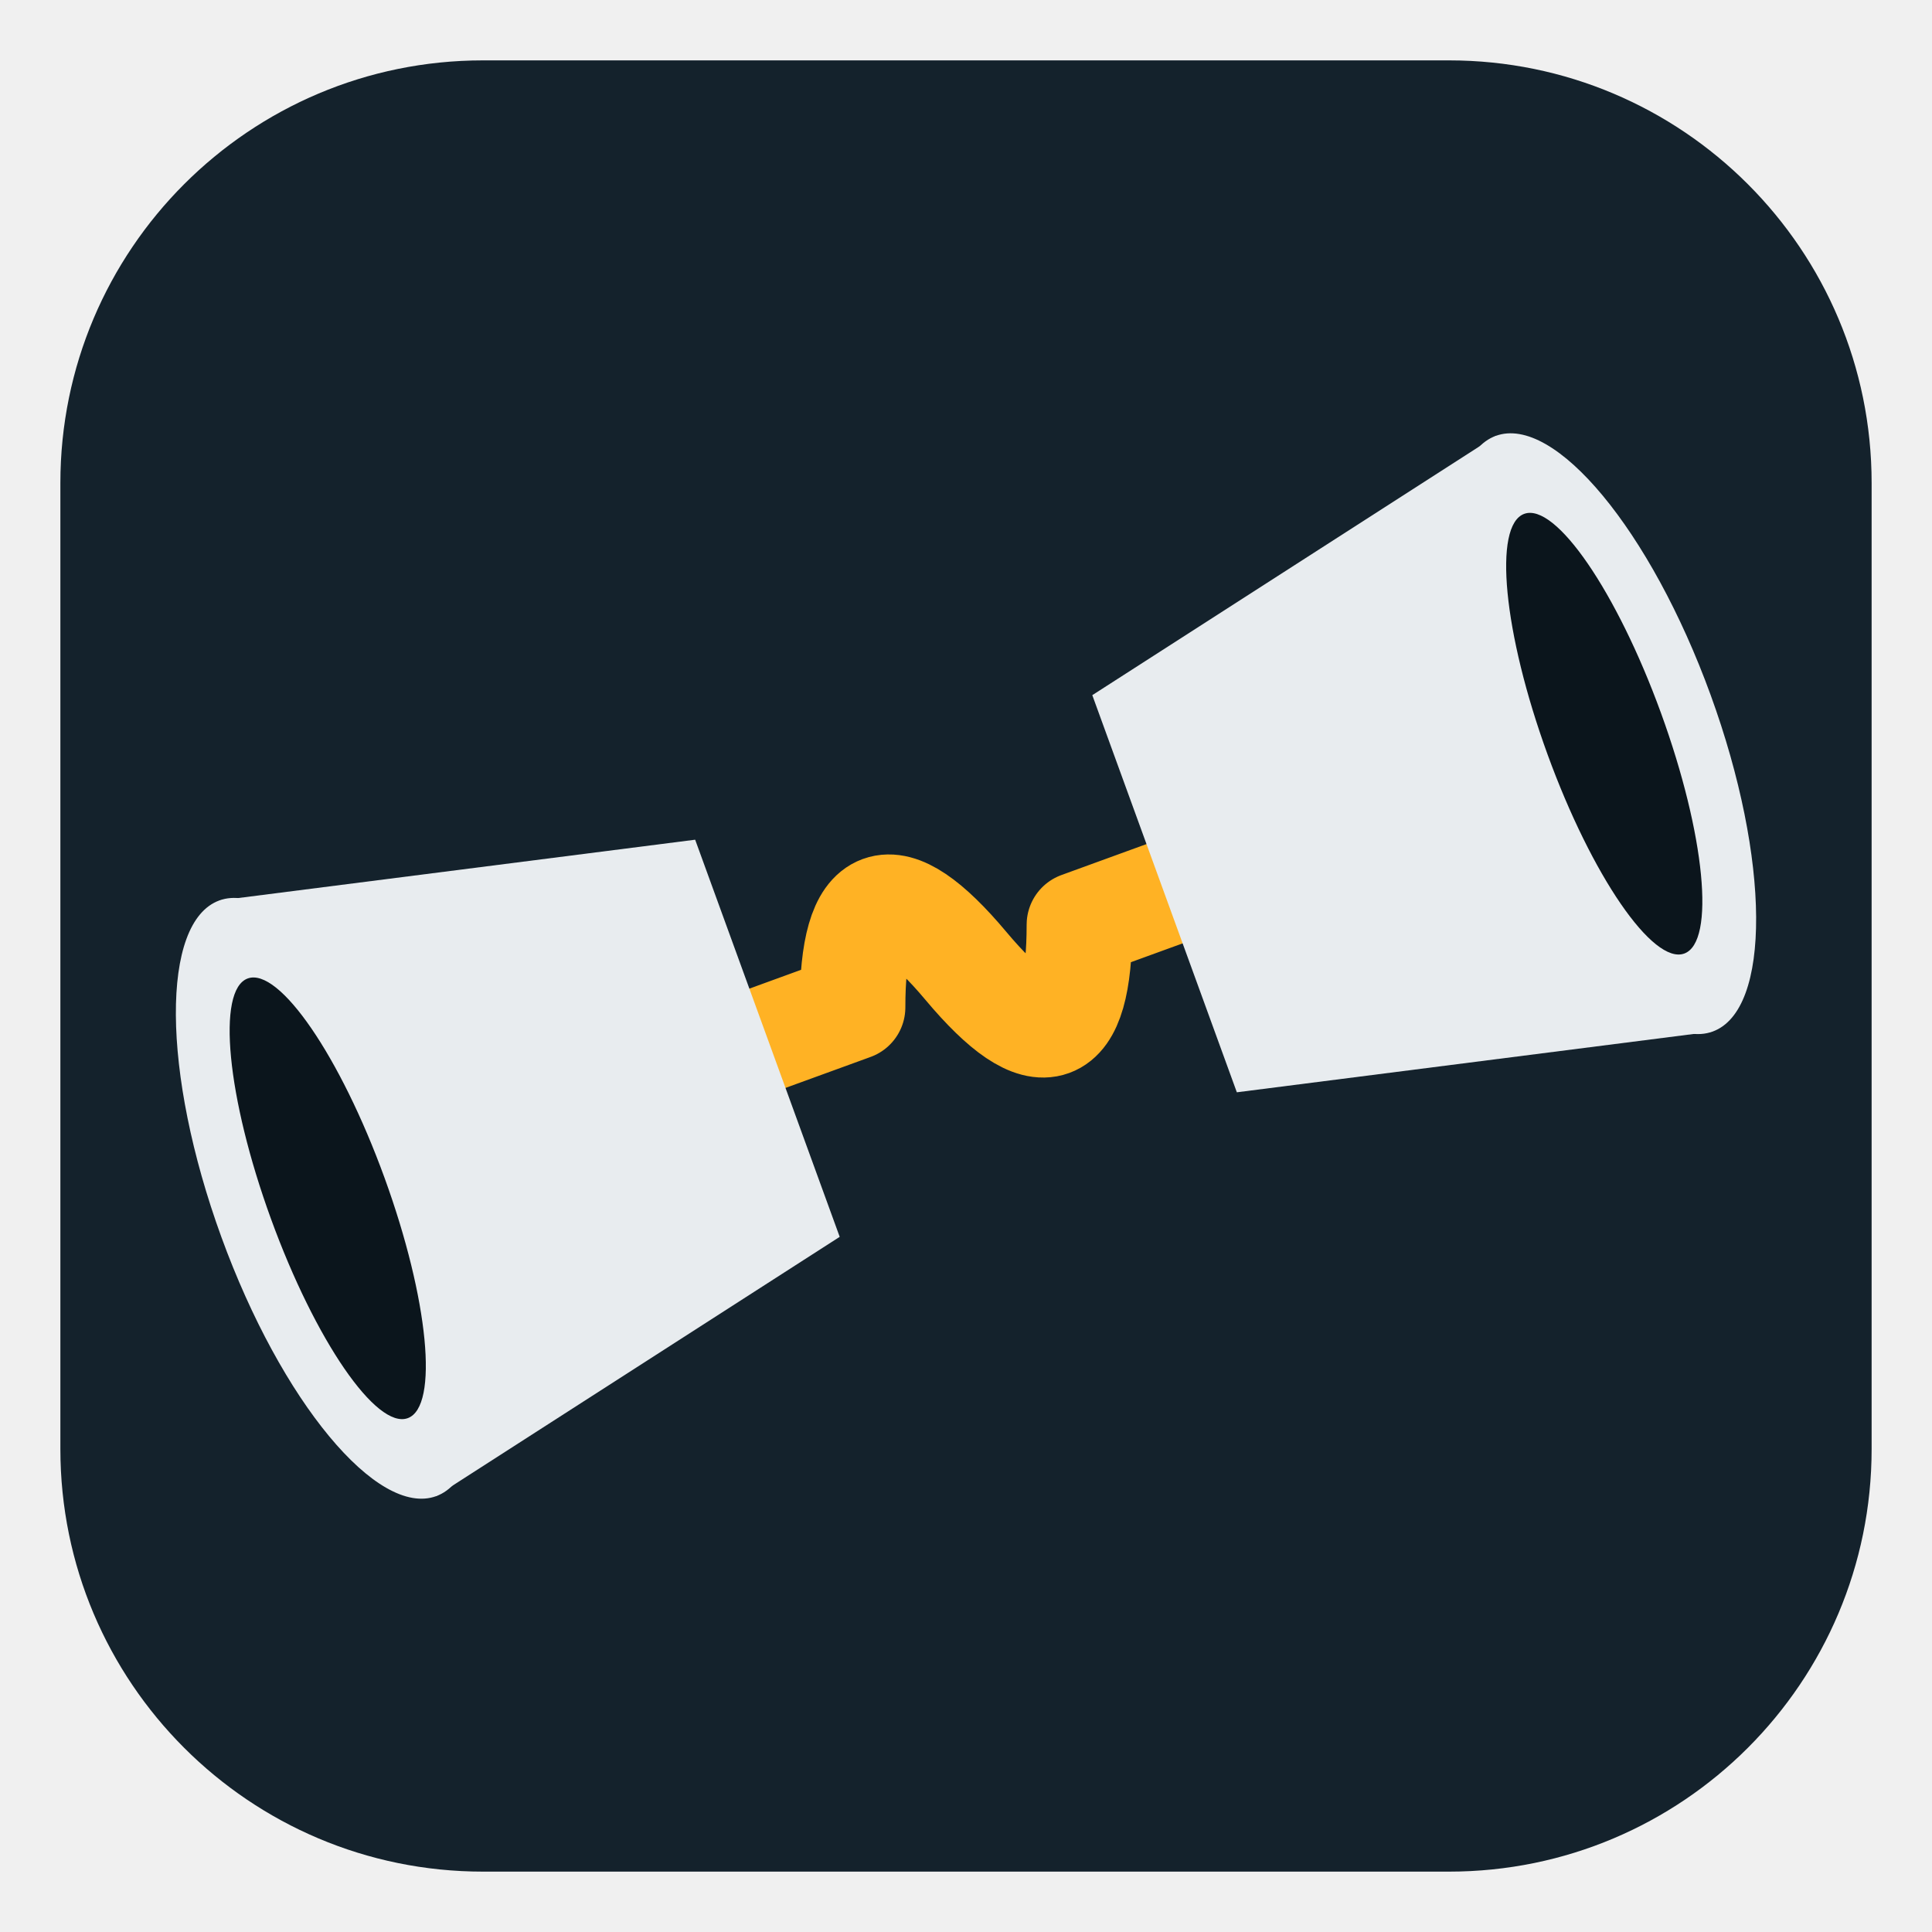
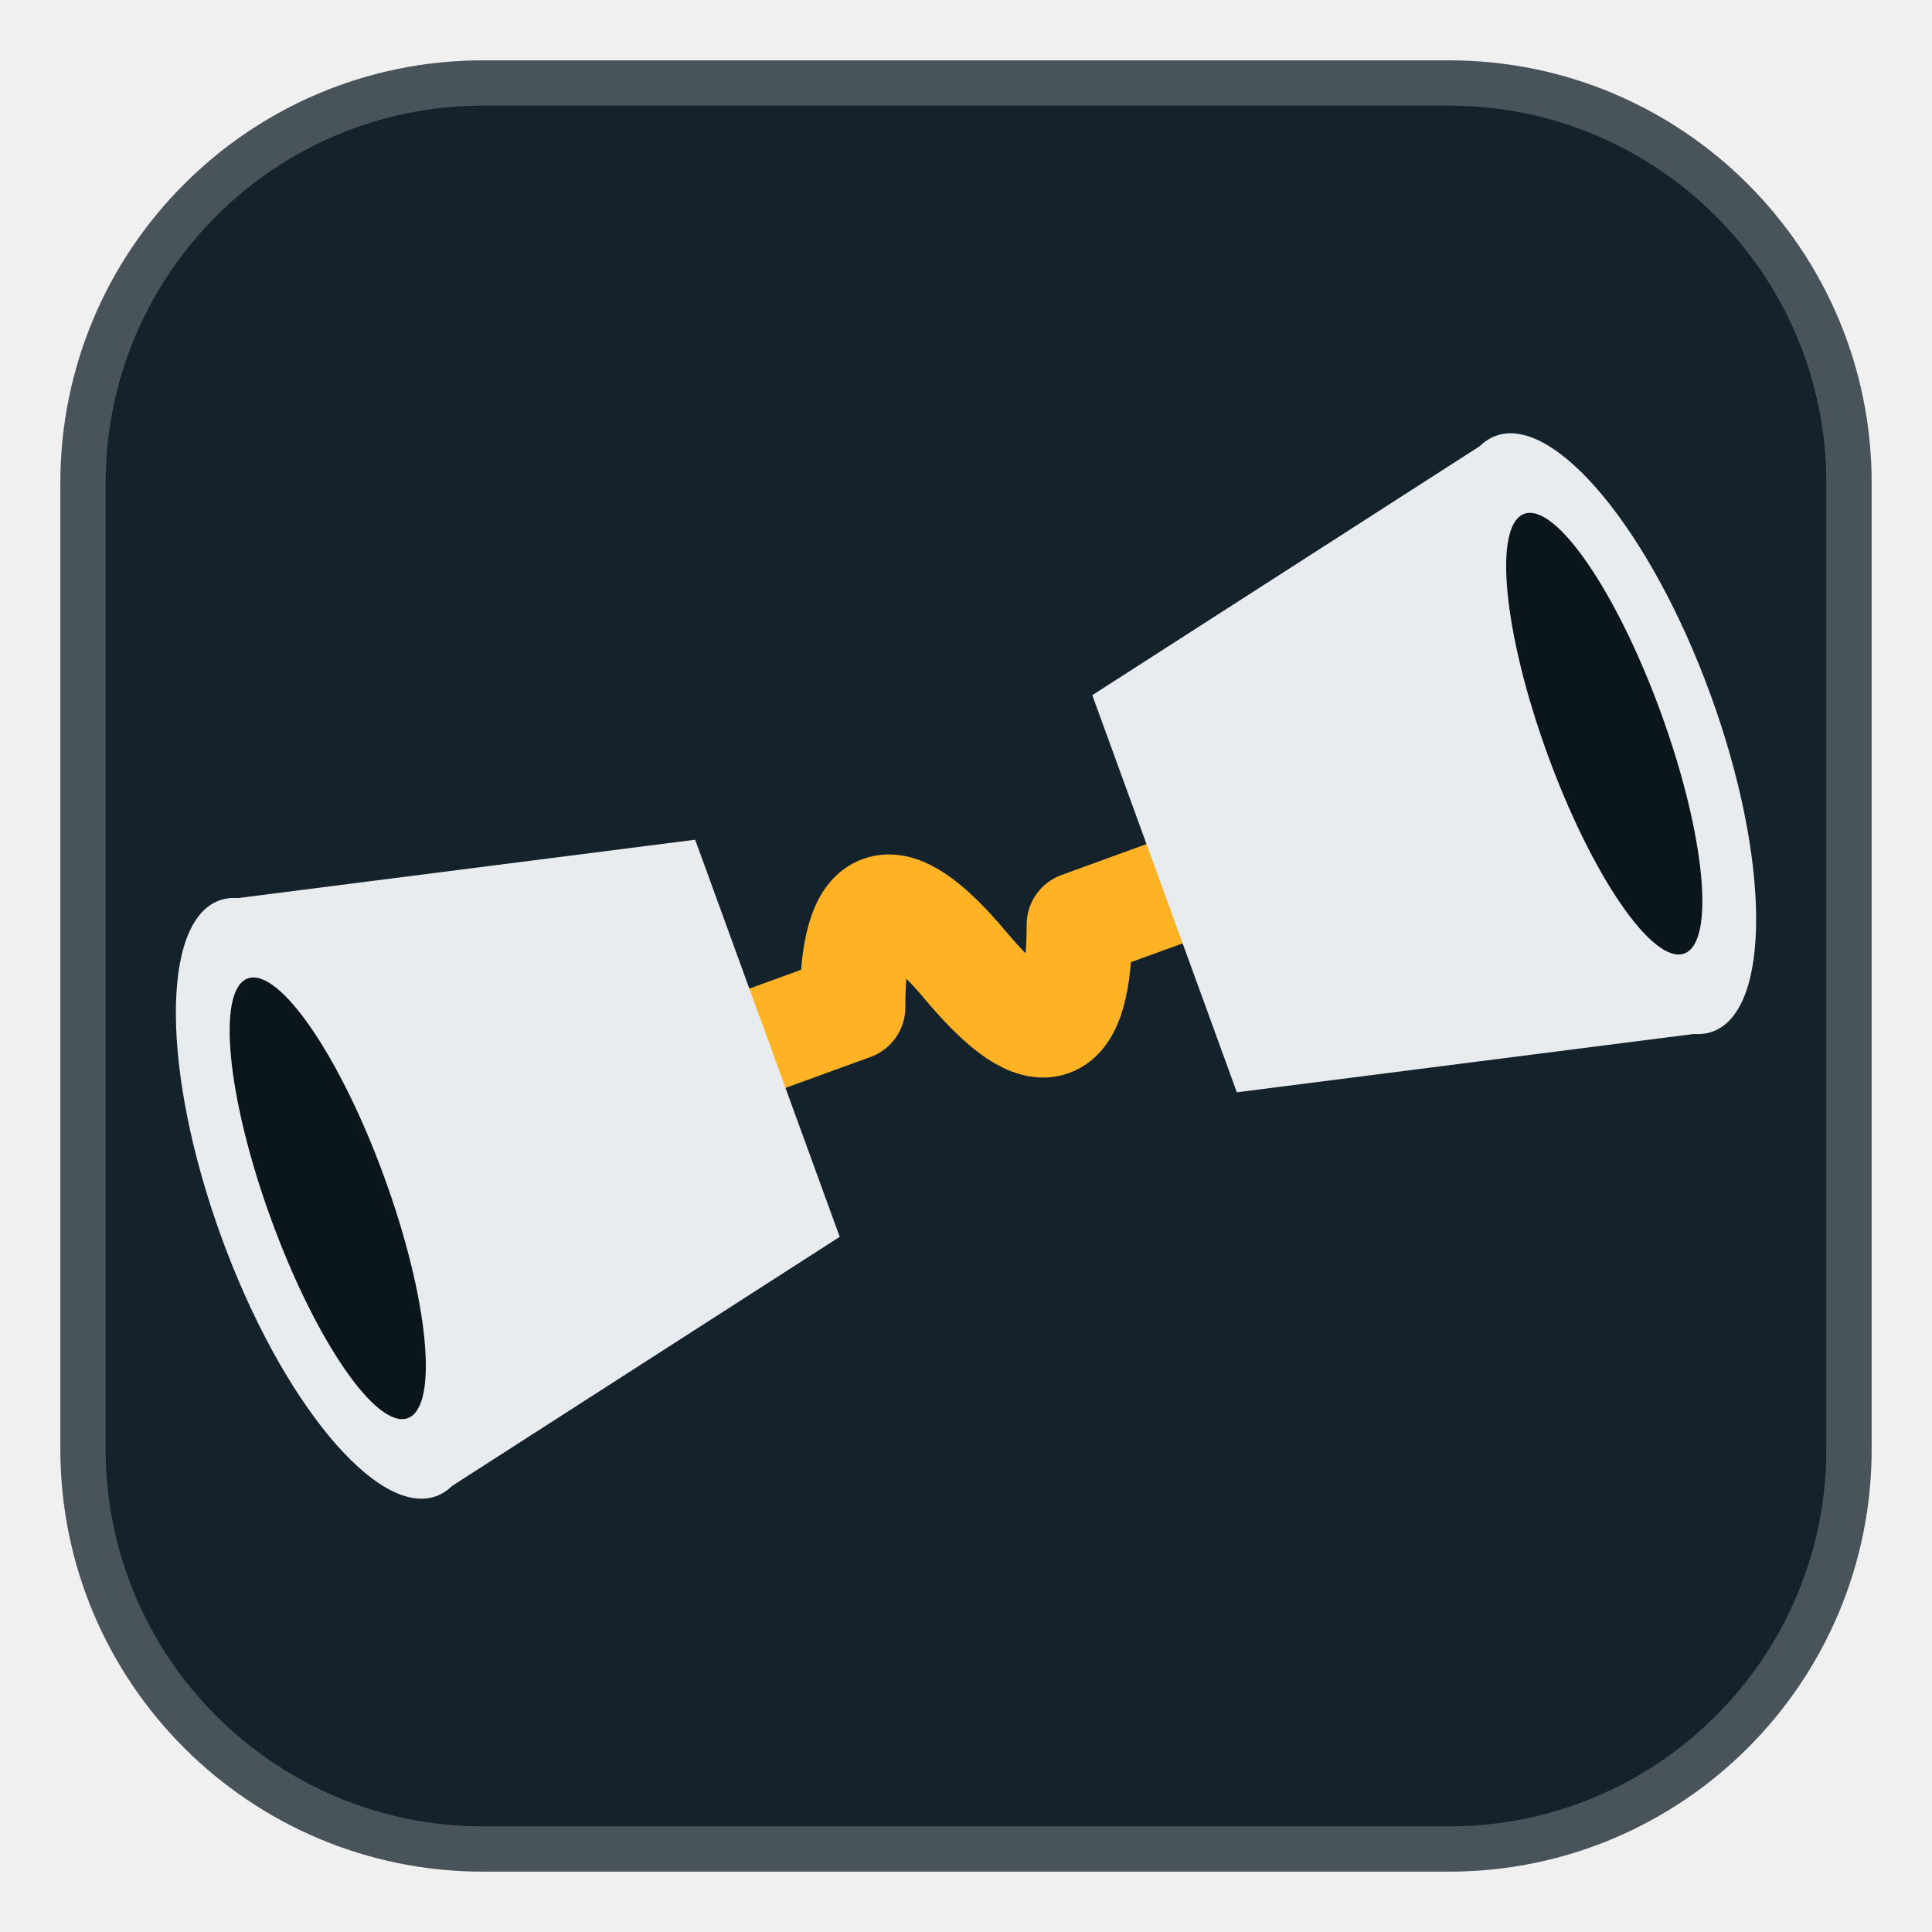
<svg xmlns="http://www.w3.org/2000/svg" viewBox="0 0 256 256">
  <rect x="8" y="8" width="240" height="240" rx="56" fill="#14222C" />
+   <rect x="11" y="11" width="234" height="234" rx="53" fill="none" stroke="#FFFFFF" stroke-opacity="0.22" stroke-width="6" />
  <g transform="rotate(-20 128 128)">
    <path d="M98 128H112Q120 106 128 128T144 128H158" fill="none" stroke="#FFB224" stroke-width="14" stroke-linecap="round" stroke-linejoin="round" />
    <path d="M38 86L100 100V156L38 170Z" fill="#E8ECEF" />
    <ellipse cx="38" cy="128" rx="15" ry="42" fill="#E8ECEF" />
    <ellipse cx="38" cy="128" rx="8" ry="31" fill="#0B151C" />
    <path d="M218 86L156 100V156L218 170Z" fill="#E8ECEF" />
    <ellipse cx="218" cy="128" rx="15" ry="42" fill="#E8ECEF" />
    <ellipse cx="218" cy="128" rx="8" ry="31" fill="#0B151C" />
  </g>
</svg>
